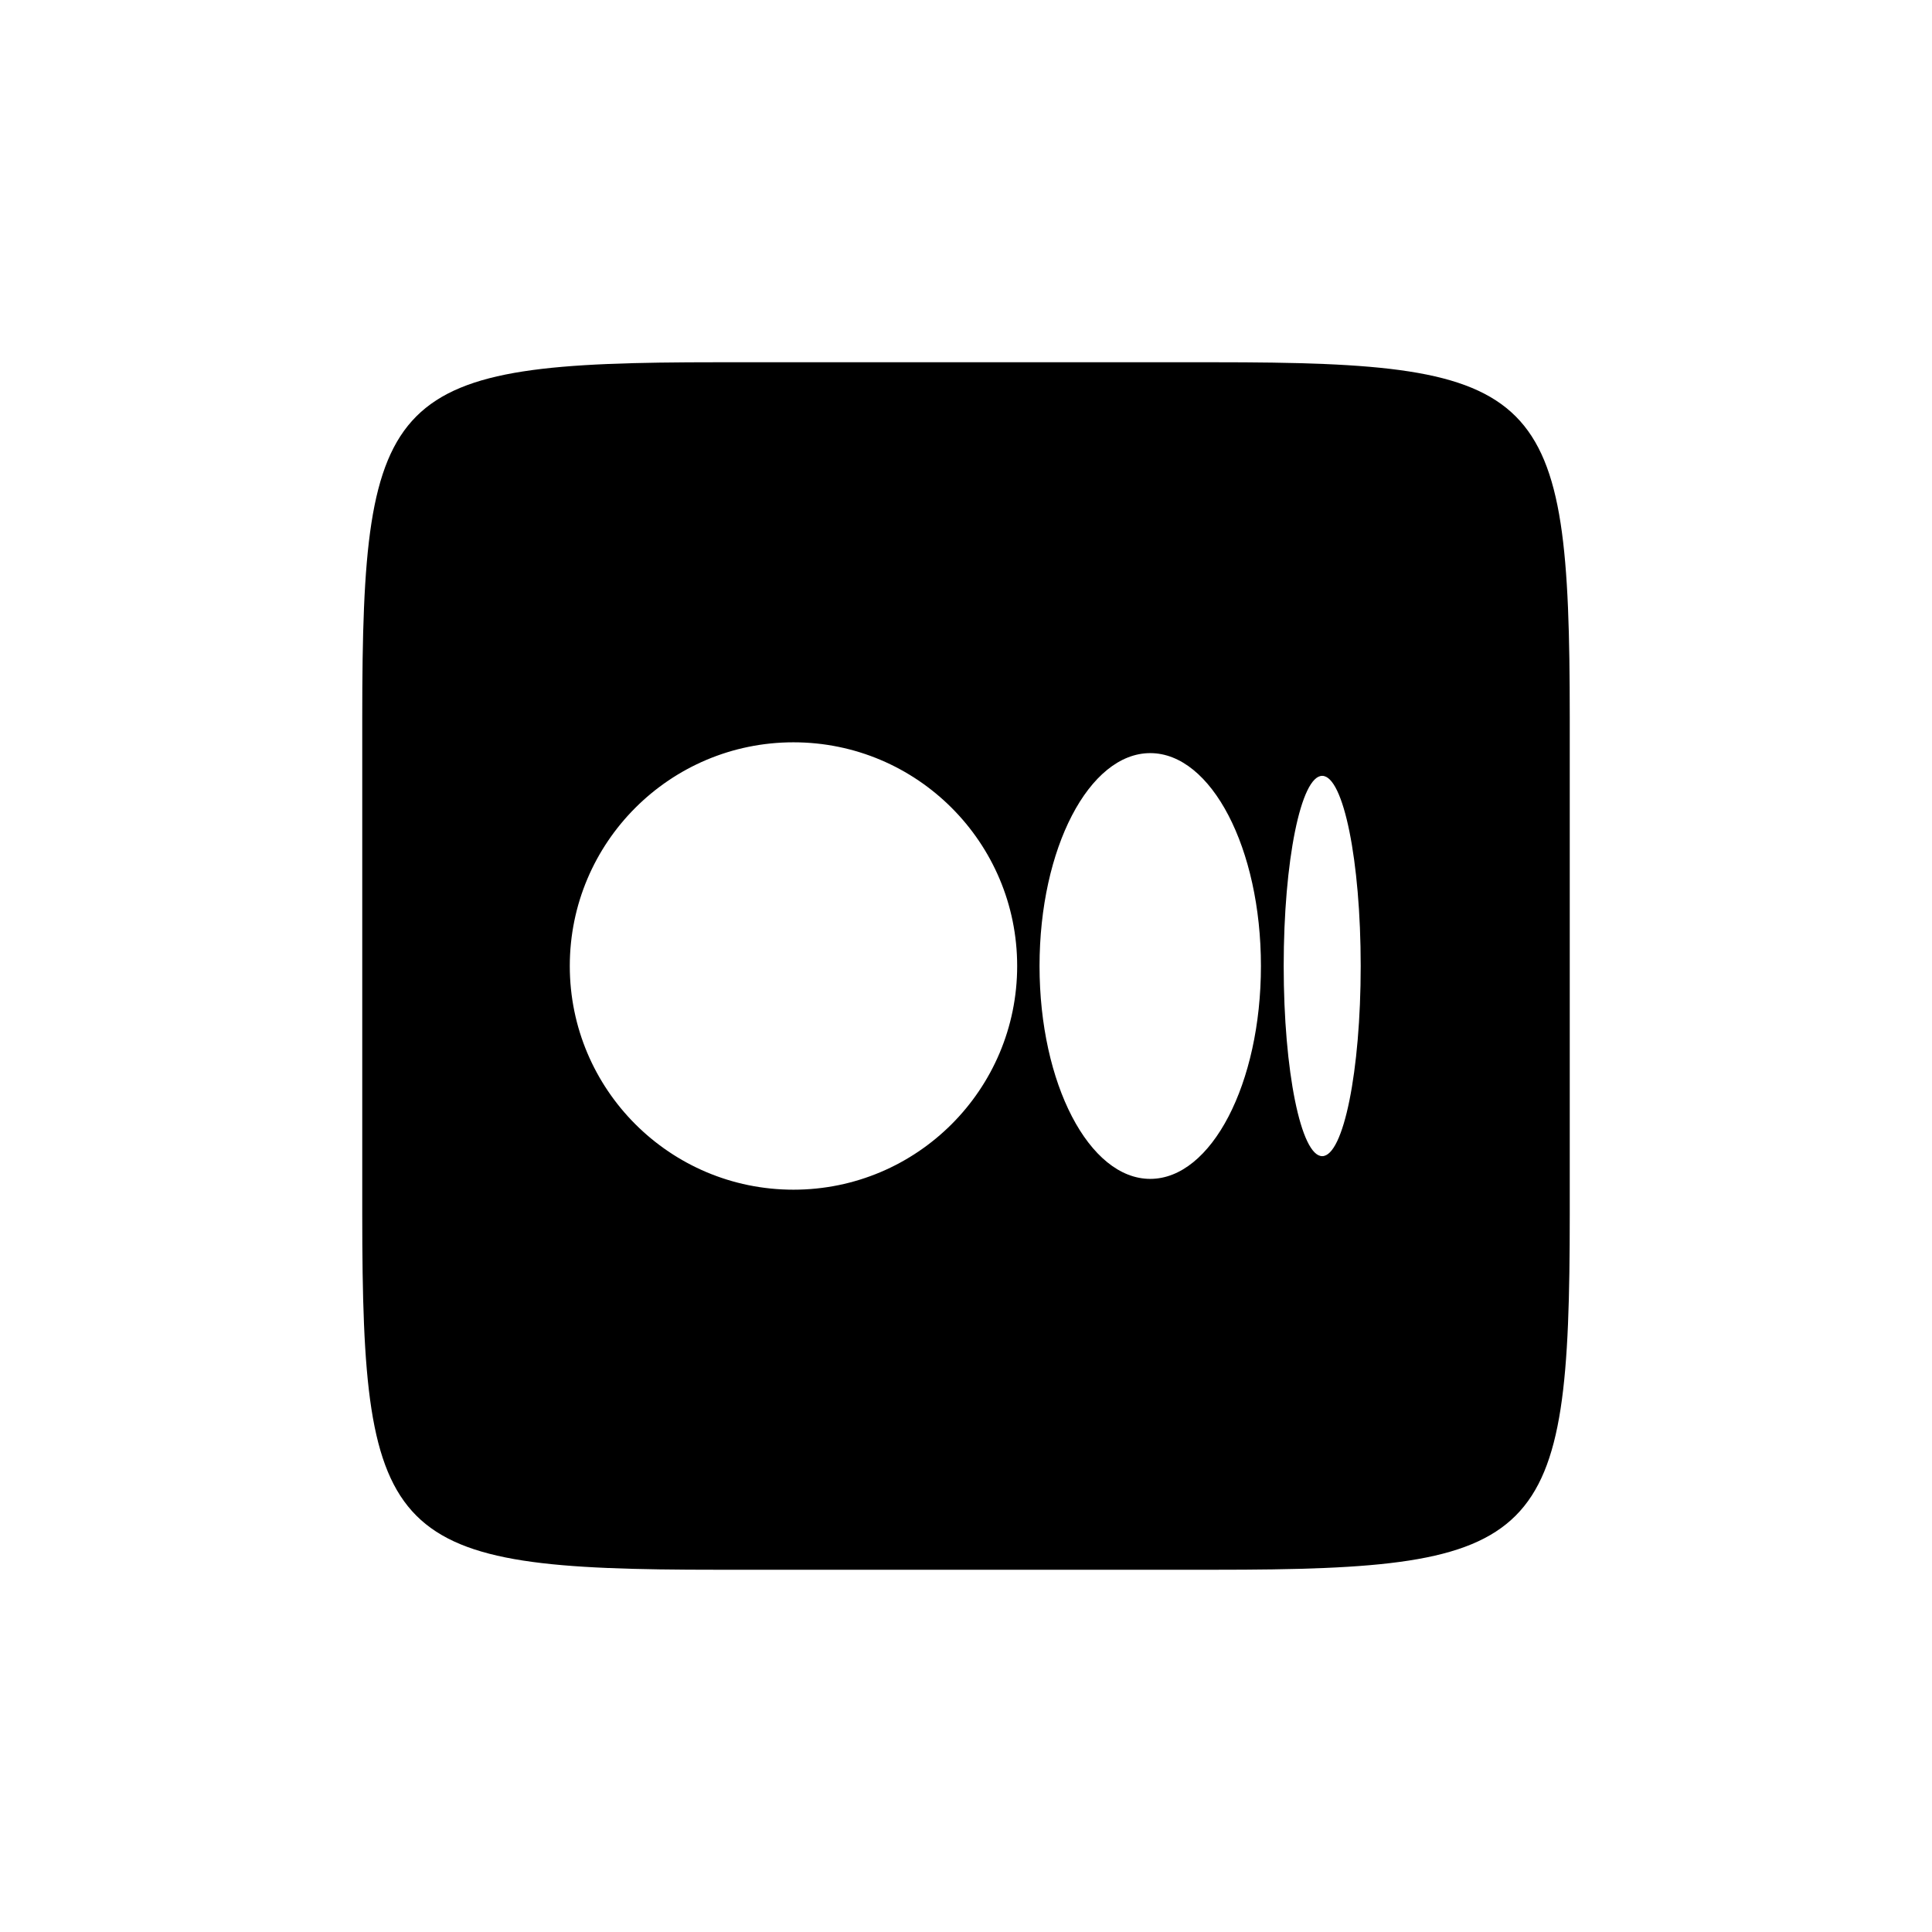
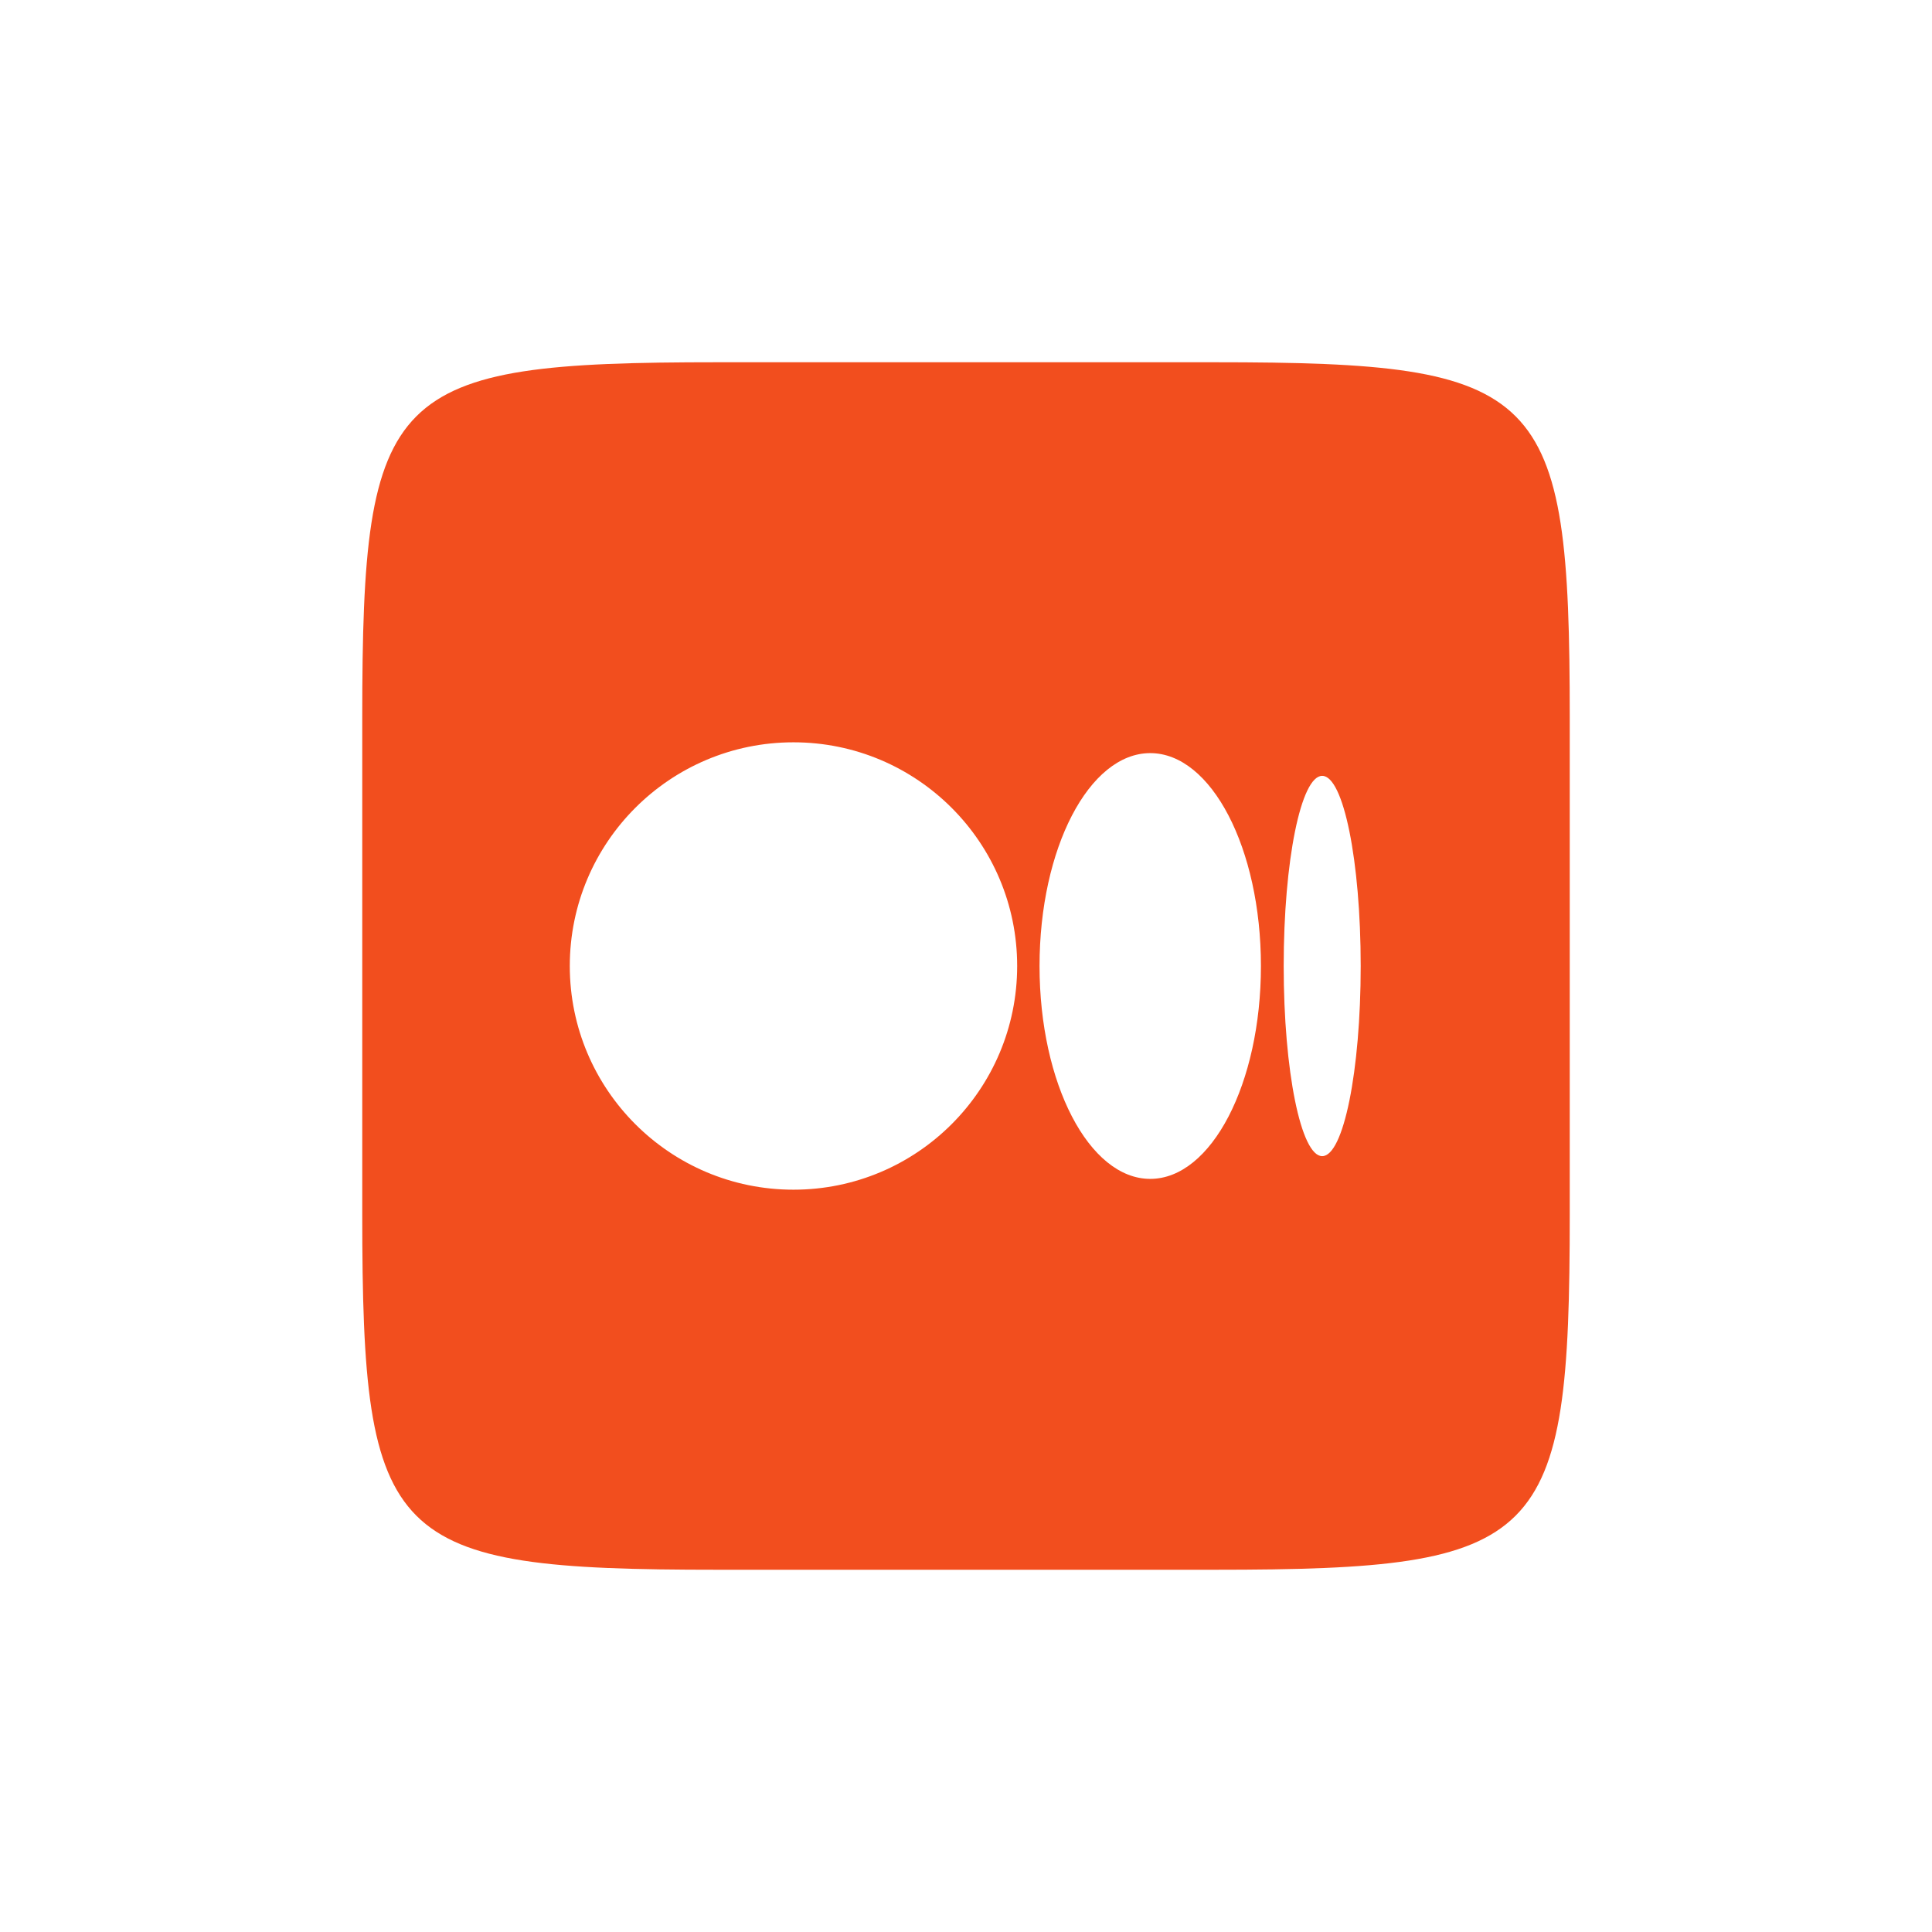
- <svg xmlns="http://www.w3.org/2000/svg" viewBox="0 0 64 64" width="48px" height="48px" fill="currentColor">
+ <svg xmlns="http://www.w3.org/2000/svg" viewBox="0 0 64 64" width="48px" height="48px" fill="#f24e1e">
  <path d="M40.227,12C51.146,12,52,12.854,52,23.773v16.453C52,51.145,51.146,52,40.227,52H23.773C12.854,52,12,51.145,12,40.227 V23.773C12,12.854,12.854,12,23.773,12H40.227z M26.285,39.41c4.092,0,7.41-3.318,7.41-7.41c0-4.092-3.318-7.41-7.41-7.41 c-4.092,0-7.41,3.318-7.41,7.41C18.875,36.092,22.193,39.41,26.285,39.41z M38.103,39.052c2.026,0,3.667-3.157,3.667-7.052 c0-3.895-1.642-7.052-3.667-7.052S34.436,28.105,34.436,32C34.436,35.894,36.078,39.052,38.103,39.052z M43.8,38.299 c0.704,0,1.275-2.82,1.275-6.299s-0.571-6.299-1.275-6.299c-0.705,0-1.276,2.82-1.276,6.299S43.096,38.299,43.8,38.299z" />
</svg>
